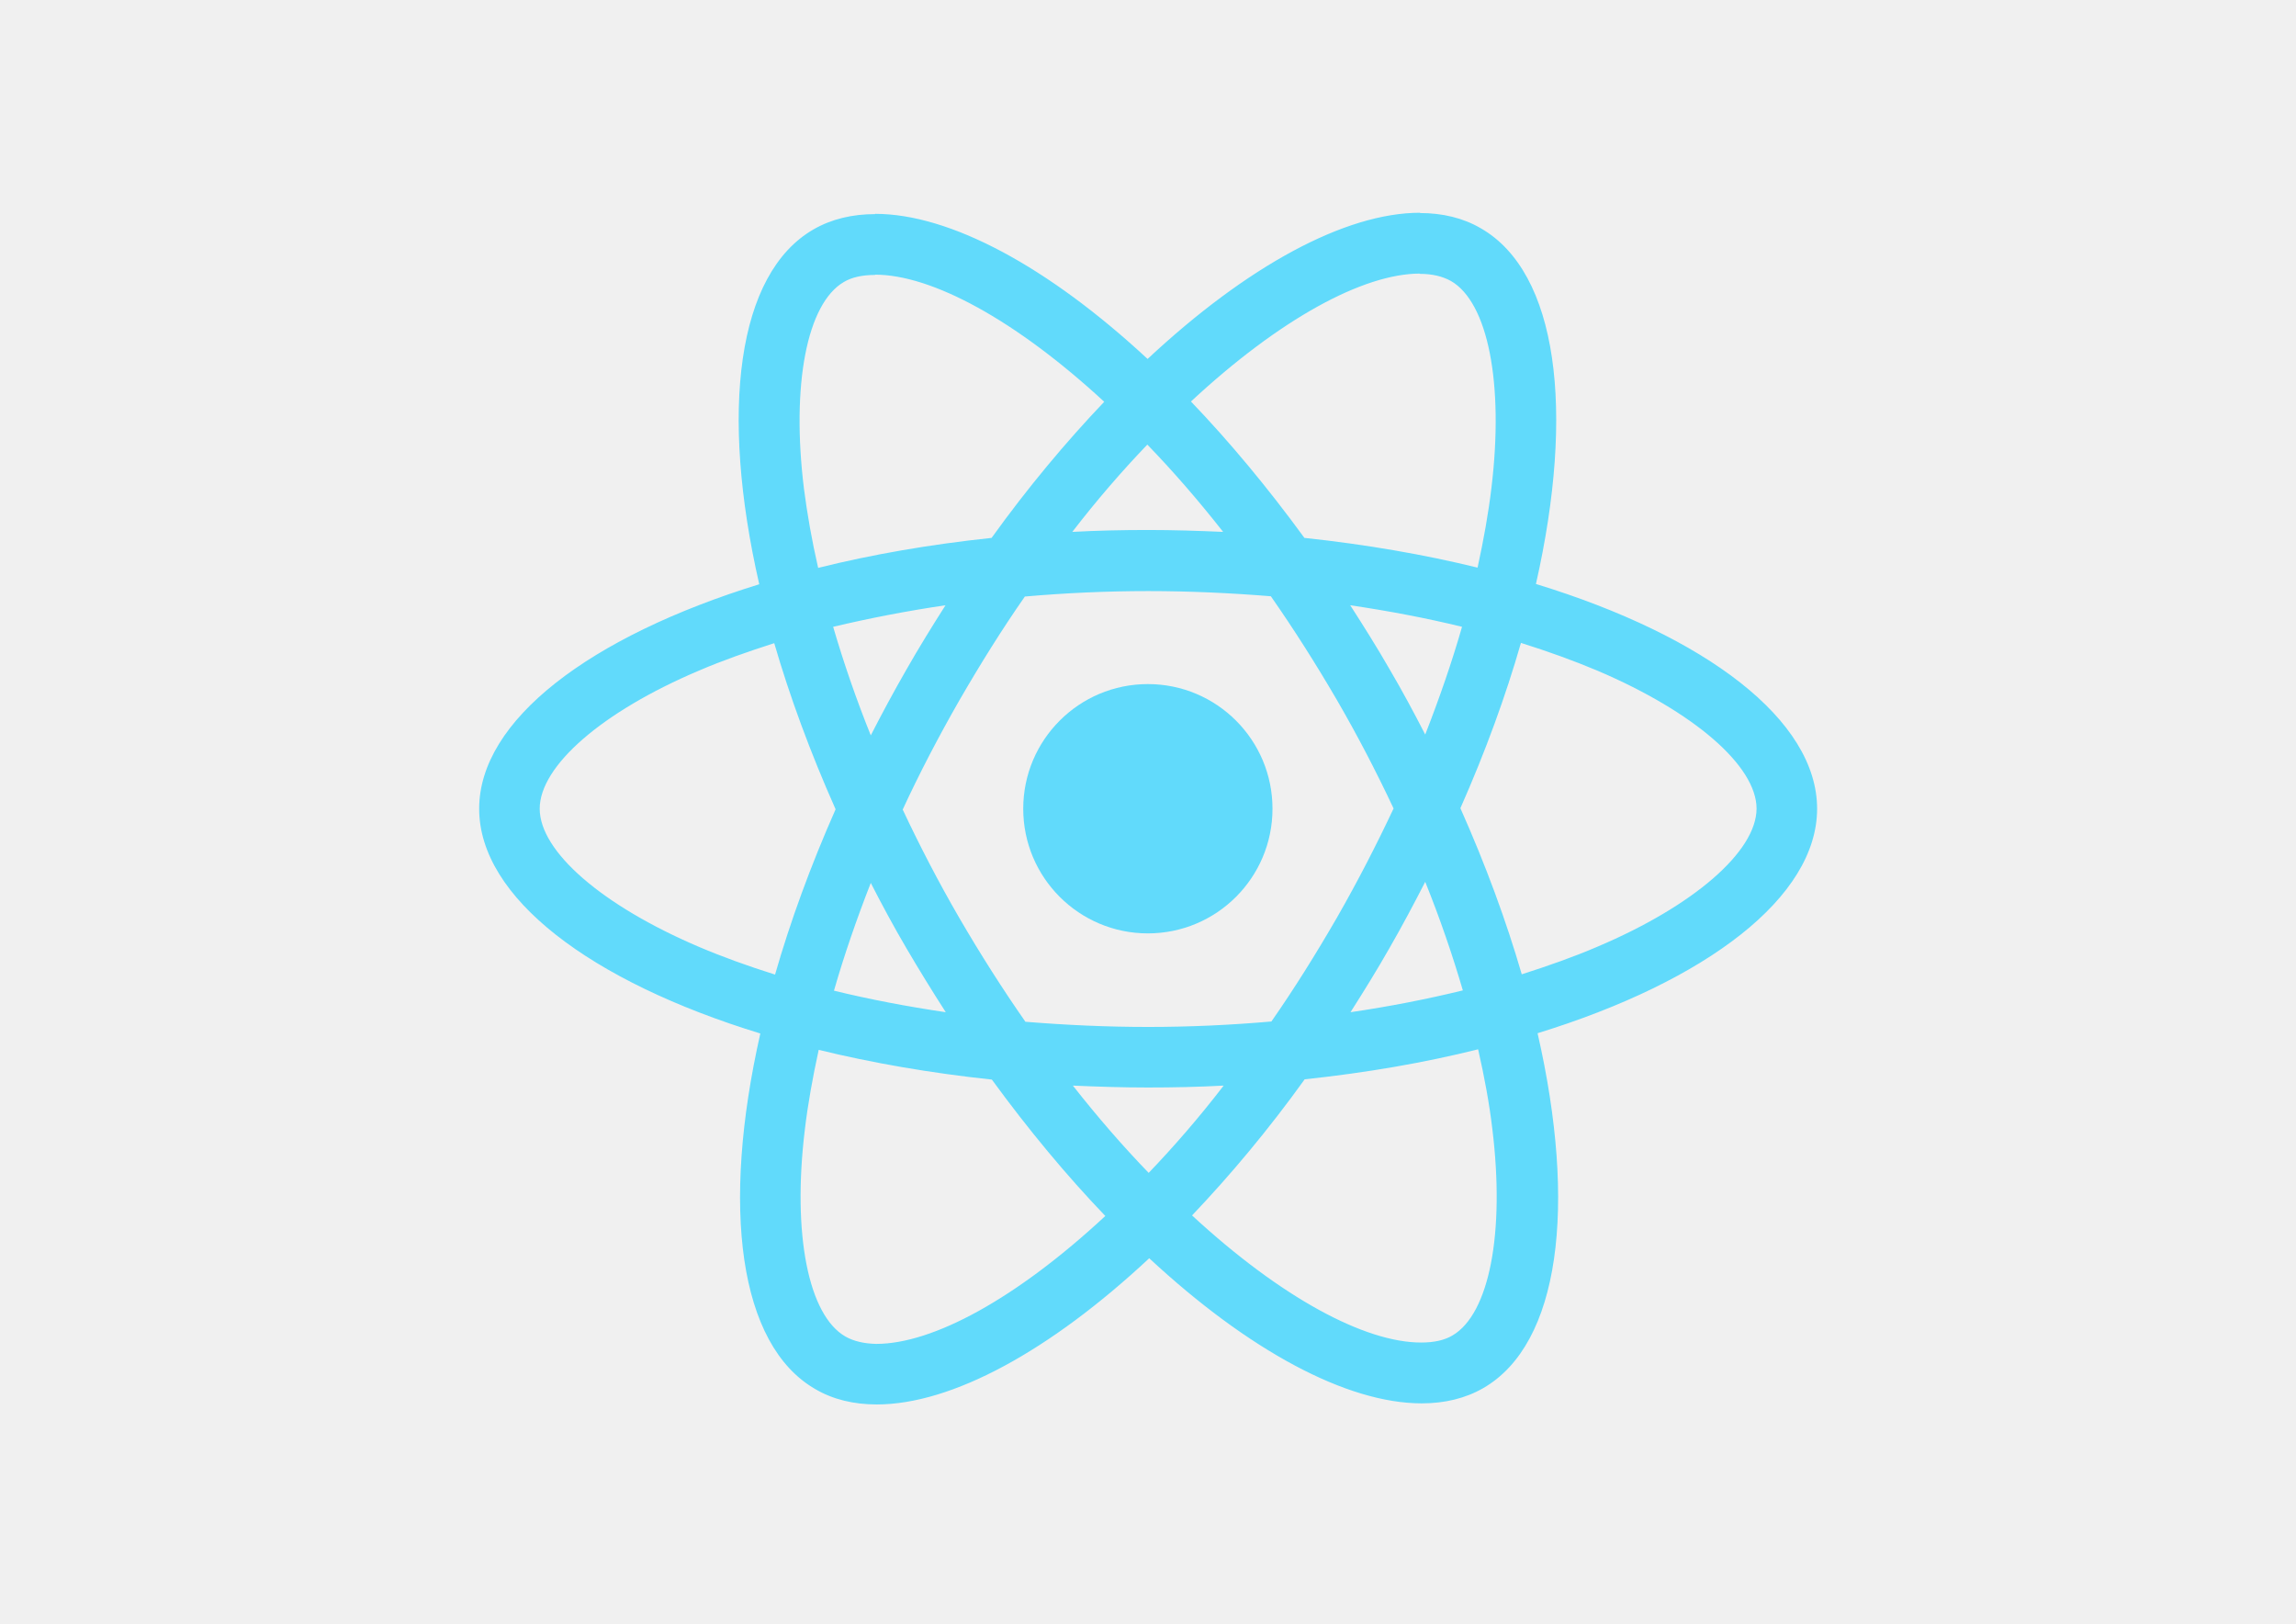
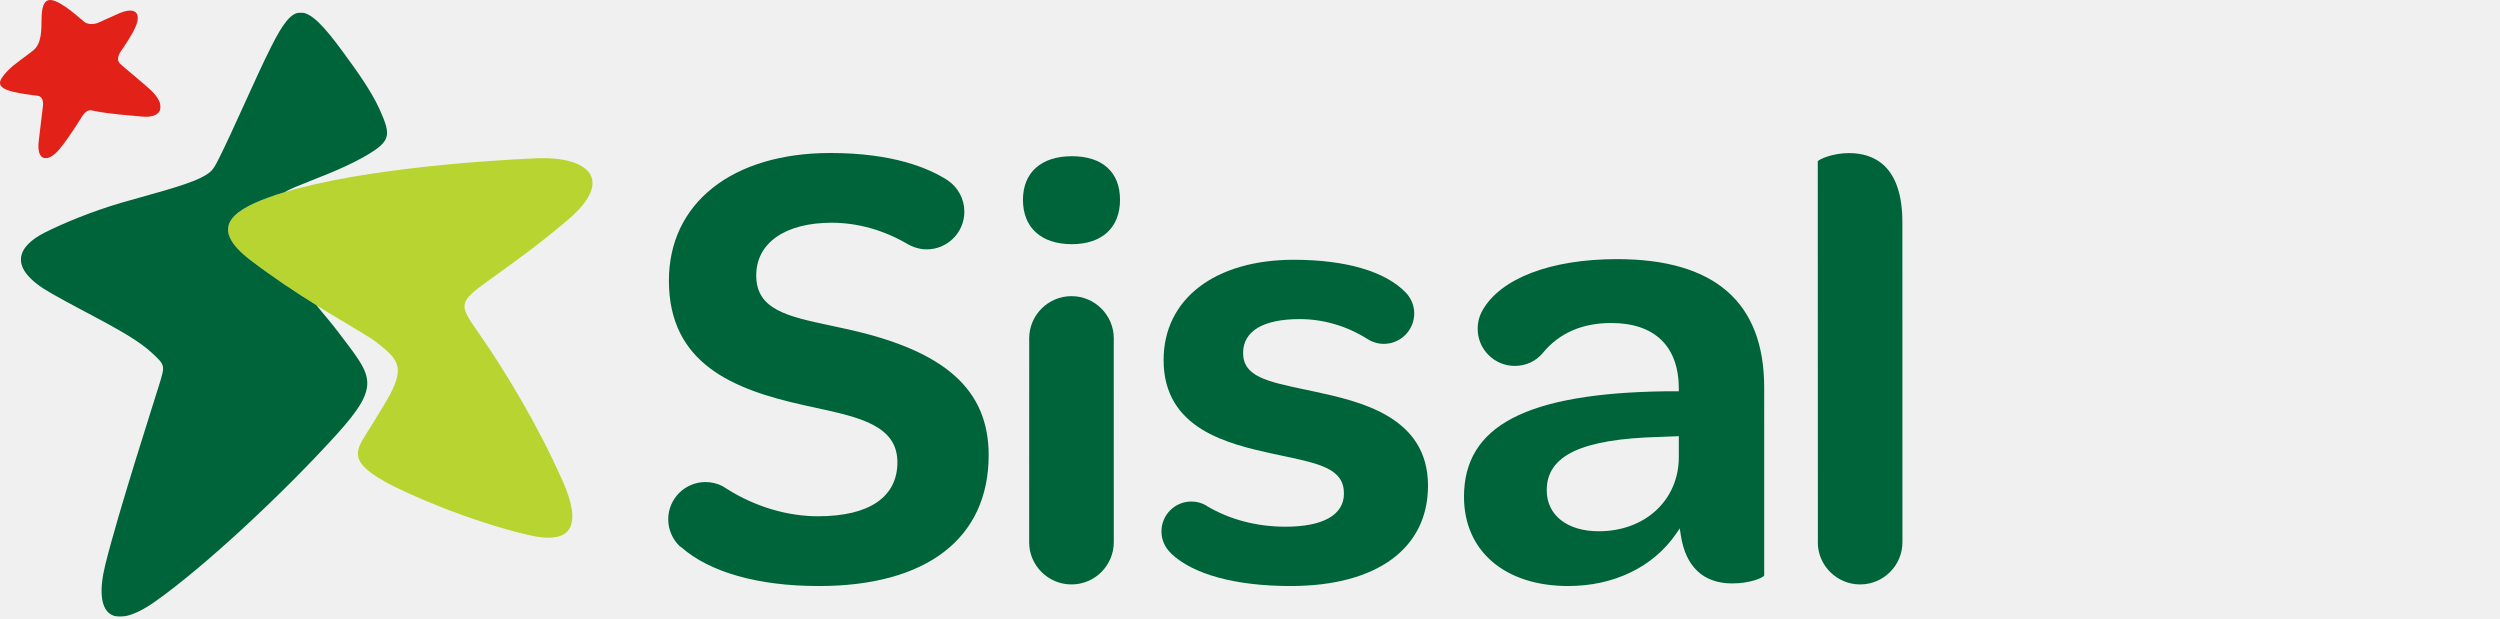
- <svg xmlns="http://www.w3.org/2000/svg" viewBox="0 0 841.9 595.3">
-   <g fill="#61DAFB">
-     <path d="M666.3 296.5c0-32.5-40.7-63.3-103.1-82.4 14.4-63.6 8-114.2-20.2-130.4-6.5-3.8-14.1-5.6-22.4-5.6v22.3c4.6 0 8.3.9 11.4 2.6 13.6 7.8 19.5 37.5 14.9 75.7-1.1 9.4-2.9 19.3-5.1 29.4-19.6-4.8-41-8.5-63.5-10.9-13.5-18.5-27.5-35.3-41.6-50 32.6-30.3 63.2-46.9 84-46.9V78c-27.5 0-63.5 19.6-99.9 53.6-36.4-33.8-72.4-53.2-99.9-53.2v22.3c20.7 0 51.4 16.5 84 46.6-14 14.7-28 31.4-41.3 49.9-22.6 2.4-44 6.1-63.6 11-2.3-10-4-19.7-5.2-29-4.7-38.2 1.1-67.9 14.6-75.8 3-1.8 6.9-2.6 11.5-2.6V78.5c-8.4 0-16 1.8-22.6 5.6-28.1 16.2-34.4 66.7-19.9 130.1-62.2 19.2-102.7 49.9-102.7 82.3 0 32.5 40.7 63.3 103.1 82.4-14.4 63.6-8 114.2 20.2 130.4 6.5 3.8 14.1 5.6 22.5 5.6 27.5 0 63.5-19.6 99.9-53.6 36.4 33.8 72.4 53.2 99.9 53.2 8.4 0 16-1.8 22.6-5.6 28.1-16.2 34.4-66.7 19.9-130.1 62-19.1 102.5-49.9 102.5-82.3zm-130.2-66.7c-3.7 12.9-8.3 26.2-13.5 39.5-4.1-8-8.4-16-13.1-24-4.6-8-9.5-15.8-14.4-23.4 14.2 2.1 27.9 4.7 41 7.9zm-45.8 106.5c-7.8 13.5-15.8 26.3-24.1 38.2-14.9 1.3-30 2-45.2 2-15.1 0-30.2-.7-45-1.9-8.3-11.9-16.4-24.6-24.2-38-7.6-13.1-14.5-26.4-20.8-39.8 6.2-13.4 13.2-26.8 20.7-39.9 7.8-13.5 15.8-26.3 24.1-38.2 14.9-1.3 30-2 45.2-2 15.1 0 30.2.7 45 1.9 8.3 11.9 16.4 24.6 24.2 38 7.6 13.1 14.5 26.4 20.8 39.8-6.3 13.4-13.2 26.8-20.7 39.9zm32.3-13c5.4 13.4 10 26.8 13.8 39.8-13.1 3.2-26.9 5.9-41.2 8 4.9-7.7 9.8-15.6 14.4-23.7 4.6-8 8.9-16.1 13-24.1zM421.2 430c-9.3-9.6-18.6-20.3-27.8-32 9 .4 18.2.7 27.5.7 9.4 0 18.7-.2 27.8-.7-9 11.7-18.3 22.4-27.5 32zm-74.4-58.9c-14.2-2.1-27.9-4.7-41-7.9 3.7-12.9 8.3-26.2 13.5-39.5 4.1 8 8.4 16 13.1 24 4.7 8 9.5 15.8 14.4 23.4zM420.7 163c9.3 9.6 18.6 20.3 27.8 32-9-.4-18.2-.7-27.5-.7-9.4 0-18.7.2-27.8.7 9-11.7 18.3-22.4 27.5-32zm-74 58.9c-4.9 7.7-9.8 15.6-14.4 23.7-4.6 8-8.9 16-13 24-5.4-13.4-10-26.8-13.8-39.8 13.1-3.1 26.9-5.8 41.2-7.9zm-90.5 125.2c-35.4-15.1-58.3-34.9-58.3-50.6 0-15.7 22.9-35.6 58.3-50.6 8.6-3.7 18-7 27.7-10.1 5.7 19.6 13.2 40 22.5 60.9-9.2 20.8-16.6 41.1-22.2 60.6-9.9-3.1-19.3-6.5-28-10.2zM310 490c-13.6-7.8-19.5-37.5-14.9-75.7 1.1-9.4 2.9-19.3 5.1-29.4 19.6 4.8 41 8.5 63.5 10.9 13.5 18.5 27.5 35.3 41.6 50-32.6 30.3-63.2 46.9-84 46.9-4.5-.1-8.3-1-11.3-2.7zm237.2-76.2c4.7 38.2-1.1 67.9-14.6 75.8-3 1.8-6.9 2.6-11.5 2.6-20.7 0-51.4-16.5-84-46.6 14-14.7 28-31.4 41.3-49.9 22.6-2.4 44-6.1 63.6-11 2.3 10.1 4.1 19.8 5.2 29.1zm38.5-66.7c-8.6 3.7-18 7-27.7 10.1-5.7-19.6-13.2-40-22.5-60.9 9.2-20.8 16.6-41.1 22.2-60.6 9.9 3.1 19.3 6.5 28.1 10.2 35.4 15.1 58.3 34.9 58.3 50.6-.1 15.7-23 35.6-58.4 50.6zM320.8 78.4z" />
-     <circle cx="420.9" cy="296.5" r="45.7" />
-     <path d="M520.5 78.1z" />
+ <svg xmlns="http://www.w3.org/2000/svg" xmlns:xlink="http://www.w3.org/1999/xlink" width="558" height="138" viewBox="0 0 558 138">
+   <defs>
+     <polygon id="sisal_logo-a" points="0 .357 35.847 .357 35.847 35.669 0 35.669" />
+     <polygon id="sisal_logo-c" points=".668 .151 82.39 .151 82.39 135 .668 135" />
+   </defs>
+   <g fill="none" fill-rule="evenodd">
+     <g transform="translate(0 -.357)">
+       <mask id="sisal_logo-b" fill="#fff">
+         <use xlink:href="#sisal_logo-a" />
+       </mask>
+       <path fill="#E22118" d="M14.855,2.047 C16.13,2.934 17.5,4.144 18.917,5.314 C19.295,5.626 20.651,6.033 22.113,5.353 C22.113,5.353 25.164,3.953 26.581,3.34 C29.989,1.876 31.652,3.037 30.256,6.338 C29.538,8.027 27.74,10.724 26.962,11.827 C26.508,12.47 25.925,13.751 26.797,14.58 C27.676,15.413 32.168,19.07 33.622,20.438 C37.347,23.949 36.188,26.824 31.683,26.374 C30.253,26.229 24.153,25.798 21.007,25.105 C19.871,24.852 19.35,24.835 18.291,26.373 C18.291,26.373 15.557,30.902 13.298,33.622 C10.739,36.713 8.06,36.463 8.656,31.775 C9.002,29.041 9.447,25.008 9.579,24.034 C9.707,23.063 9.502,21.88 8.442,21.737 C7.451,21.596 4.851,21.334 2.845,20.821 C-0.833,19.887 -0.602,18.603 1.591,16.274 C3.156,14.612 5.732,12.984 7.435,11.596 C9.377,10.003 9.232,6.88 9.279,4.395 C9.374,-0.45 11.131,-0.541 14.855,2.047" mask="url(#sisal_logo-b)" />
+     </g>
+     <path fill="#B8D431" d="M59.993,44.056 C51.001,47.306 47.007,51.238 55.876,58.041 C67.822,67.202 81.18,74.177 83.941,76.327 C88.814,80.111 90.314,81.791 87.082,88.016 C86.522,89.105 83.98,93.241 83.106,94.675 C79.84,100.068 76.855,102.397 85.856,107.472 C90.965,110.356 105.178,116.451 118.076,119.444 C128.183,121.791 129.726,116.774 125.657,107.534 C119.897,94.46 112.397,82.42 107.831,75.768 C102.412,67.877 101.597,67.922 109.677,62.161 C116.427,57.348 121.281,53.722 126.85,48.973 C137.27,40.098 131.391,34.817 119.587,35.333 C106.41,35.91 76.59,38.055 59.993,44.056" />
+     <g transform="translate(4 2.643)">
+       <mask id="sisal_logo-d" fill="#fff">
+         <use xlink:href="#sisal_logo-c" />
+       </mask>
+       <path fill="#00643B" d="M71.491,71.469 C69.819,69.24 68.024,67.258 66.646,65.499 C62.053,62.636 56.846,59.211 51.876,55.398 C43.007,48.594 47.001,44.663 55.994,41.412 C57.112,41.009 58.292,40.623 59.52,40.253 C60.141,39.906 60.804,39.564 61.562,39.24 C65.28,37.648 72.263,35.23 77.373,32.286 C83.274,28.882 83.369,27.653 80.738,21.795 C78.858,17.606 75.557,13.071 72.691,9.145 C63.884,-2.943 61.622,-2.28 56.546,7.745 C53.148,14.459 47.999,26.557 44.706,33.039 C43.533,35.348 43.161,35.854 40.737,37.068 C37.158,38.865 28.522,41.019 23.012,42.631 C16.335,44.586 9.851,47.318 6.026,49.248 C-0.1,52.334 -2.547,57.121 7.326,62.757 C15.885,67.652 25.208,71.802 29.805,76.029 C32.92,78.891 32.857,78.886 31.547,83.182 C30.469,86.717 22.36,111.803 19.504,123.393 C16.7,134.78 21.125,138.323 30.62,131.625 C41.872,123.682 59.291,107.372 71.019,94.46 C81.476,82.948 78.887,81.34 71.491,71.469" mask="url(#sisal_logo-d)" />
+     </g>
+     <path fill="#FFF" d="M293.33,87.382 L291.533,87.001 C282.762,85.156 277.463,84.045 277.463,78.769 C277.463,73.903 281.951,71.225 290.096,71.225 C295.36,71.225 300.568,72.75 305.158,75.636 C306.292,76.37 307.566,76.755 308.856,76.755 C312.61,76.755 315.66,73.703 315.66,69.95 C315.66,68.238 314.992,66.59 313.778,65.312 C309.263,60.583 300.389,57.978 288.789,57.978 C271.125,57.978 259.711,66.766 259.711,80.366 C259.711,95.834 274.26,99.084 283.887,101.235 L285.821,101.646 C294.642,103.501 299.965,104.618 299.965,110.155 C299.965,114.927 295.325,117.556 286.899,117.556 C280.515,117.556 274.463,115.965 269.394,112.955 L269.198,112.801 C268.202,112.233 267.066,111.934 265.903,111.934 C262.224,111.934 259.234,114.924 259.234,118.6 C259.234,120.428 259.96,122.132 261.273,123.397 L261.376,123.529 C266.252,128.195 275.754,130.805 288.06,130.805 C307.268,130.805 318.735,122.434 318.735,108.414 C318.735,92.902 303.446,89.58 293.33,87.382" />
+     <path fill="#00643B" d="M288.061,130.805 C275.754,130.805 266.252,128.196 261.376,123.53 L261.274,123.397 C259.96,122.132 259.235,120.428 259.235,118.6 C259.235,114.924 262.224,111.934 265.904,111.934 C267.067,111.934 268.203,112.233 269.199,112.802 L269.395,112.955 C274.463,115.965 280.515,117.556 286.9,117.556 C295.326,117.556 299.965,114.928 299.965,110.156 C299.965,104.618 294.642,103.501 285.822,101.646 L283.887,101.235 C274.26,99.084 259.711,95.834 259.711,80.366 C259.711,66.766 271.125,57.978 288.79,57.978 C300.389,57.978 309.263,60.583 313.779,65.312 C314.993,66.591 315.661,68.238 315.661,69.95 C315.661,73.703 312.611,76.755 308.857,76.755 C307.567,76.755 306.292,76.37 305.159,75.636 C300.569,72.75 295.361,71.225 290.096,71.225 C281.952,71.225 277.463,73.904 277.463,78.769 C277.463,84.045 282.762,85.156 291.534,87.001 L293.331,87.382 C303.447,89.58 318.736,92.902 318.736,108.414 C318.736,122.434 307.268,130.805 288.061,130.805" />
+     <path fill="#FFF" d="M239.23,34.863 C232.395,34.863 228.319,38.506 228.319,44.609 C228.319,50.803 232.395,54.503 239.23,54.503 C245.968,54.503 249.993,50.803 249.993,44.609 C249.993,38.416 246.069,34.863 239.23,34.863" />
+     <path fill="#00643B" d="M239.23,54.503 C232.395,54.503 228.319,50.803 228.319,44.609 C228.319,38.506 232.395,34.863 239.23,34.863 C246.069,34.863 249.993,38.416 249.993,44.609 C249.993,50.803 245.968,54.503 239.23,54.503" />
+     <path fill="#FFF" d="M239.155,66.099 C233.946,66.099 229.71,70.336 229.71,75.545 L229.719,76.934 L229.705,121.078 C229.71,126.211 233.946,130.449 239.155,130.449 C244.363,130.449 248.601,126.211 248.601,121.004 L248.592,76.938 L248.601,75.541 C248.601,70.336 244.363,66.099 239.155,66.099" />
+     <path fill="#00643B" d="M248.601,121.004 C248.601,126.212 244.363,130.449 239.155,130.449 C233.946,130.449 229.709,126.212 229.705,121.078 L229.719,76.935 L229.709,75.545 C229.709,70.336 233.946,66.099 239.155,66.099 C244.363,66.099 248.601,70.336 248.601,75.541 L248.591,76.939 L248.601,121.004 Z" />
+     <path fill="#FFF" d="M374.709,102.02 C374.709,111.611 367.198,118.573 356.848,118.573 C349.792,118.573 345.233,114.983 345.233,109.43 C345.233,101.667 352.979,97.996 370.348,97.525 L374.709,97.361 L374.709,102.02 Z M330.857,69.331 C330.176,70.546 329.814,71.952 329.814,73.399 C329.814,77.961 333.526,81.673 338.091,81.673 C340.598,81.673 342.834,80.638 344.385,78.751 C348.032,74.338 353.155,72.099 359.611,72.099 C369.348,72.099 374.709,77.306 374.709,86.759 L374.709,87.33 L371.813,87.33 C340.655,87.768 326.759,95.033 326.759,110.883 C326.759,122.985 335.889,130.805 350.019,130.805 C360.231,130.805 369.013,126.552 374.108,119.134 L374.926,117.94 L375.139,119.373 C376.193,126.472 380.17,130.225 386.635,130.225 C390.594,130.225 393.574,128.965 393.773,128.433 L393.769,86.47 C393.769,67.468 382.715,57.833 360.915,57.833 C346.12,57.833 334.886,62.131 330.857,69.331 L330.857,69.331 Z" />
+     <path fill="#00643B" d="M374.709 102.02C374.709 111.611 367.198 118.573 356.848 118.573 349.792 118.573 345.233 114.983 345.233 109.43 345.233 101.667 352.979 97.996 370.348 97.525L374.709 97.361 374.709 102.02zM393.769 86.47C393.769 67.468 382.715 57.833 360.915 57.833 346.12 57.833 334.886 62.131 330.857 69.331 330.176 70.546 329.814 71.952 329.814 73.399 329.814 77.961 333.526 81.673 338.091 81.673 340.598 81.673 342.834 80.638 344.385 78.751 348.032 74.338 353.155 72.099 359.611 72.099 369.348 72.099 374.709 77.306 374.709 86.759L374.709 87.33 371.813 87.33C340.655 87.768 326.759 95.033 326.759 110.883 326.759 122.985 335.889 130.805 350.019 130.805 360.231 130.805 369.013 126.552 374.108 119.134L374.926 117.94 375.139 119.373C376.193 126.472 380.17 130.225 386.635 130.225 390.594 130.225 393.574 128.965 393.773 128.433L393.769 86.47zM185.386 72.663C175.752 70.612 168.791 69.13 168.791 61.475 168.791 54.222 175.247 49.715 185.637 49.715 191.379 49.715 197.201 51.339 202.469 54.414 203.83 55.219 205.379 55.66 206.836 55.66 211.473 55.66 215.246 51.888 215.246 47.252 215.246 44.431 213.844 41.807 211.497 40.23 207.205 37.459 199.176 34.148 185.348 34.148 163.447 34.148 149.297 45.331 149.297 62.64 149.297 81.209 163.747 86.967 179.364 90.419 180.264 90.622 181.153 90.814 182.025 91.005 191.831 93.139 200.301 94.981 200.301 103.18 200.301 110.95 194.011 115.23 182.588 115.23 175.719 115.23 168.529 113.08 162.341 109.18L161.288 108.517C160.115 107.909 158.813 107.593 157.466 107.593 152.88 107.593 149.149 111.323 149.149 115.909 149.149 118.189 150.091 120.373 151.74 121.942L152.013 122.099C158.326 127.713 169.236 130.805 182.73 130.805 206.84 130.805 220.669 120.154 220.669 101.584 220.669 86.996 210.993 78.339 189.294 73.511 187.945 73.206 186.641 72.93 185.386 72.663" />
+     <path fill="#FFF" d="M412.704,34.167 C408.995,34.167 405.995,35.556 405.722,35.997 L405.751,120.975 L405.732,121.089 C405.739,126.212 409.975,130.449 415.183,130.449 C420.392,130.449 424.629,126.212 424.629,121.003 L424.617,49.632 C424.617,36.849 418.139,34.167 412.704,34.167" />
+     <path fill="#00643B" d="M415.184,130.449 C409.976,130.449 405.74,126.212 405.733,121.089 L405.751,120.974 L405.722,35.996 C405.996,35.556 408.996,34.167 412.705,34.167 C418.139,34.167 424.618,36.849 424.618,49.632 L424.629,121.003 C424.629,126.212 420.393,130.449 415.184,130.449" />
  </g>
</svg>
